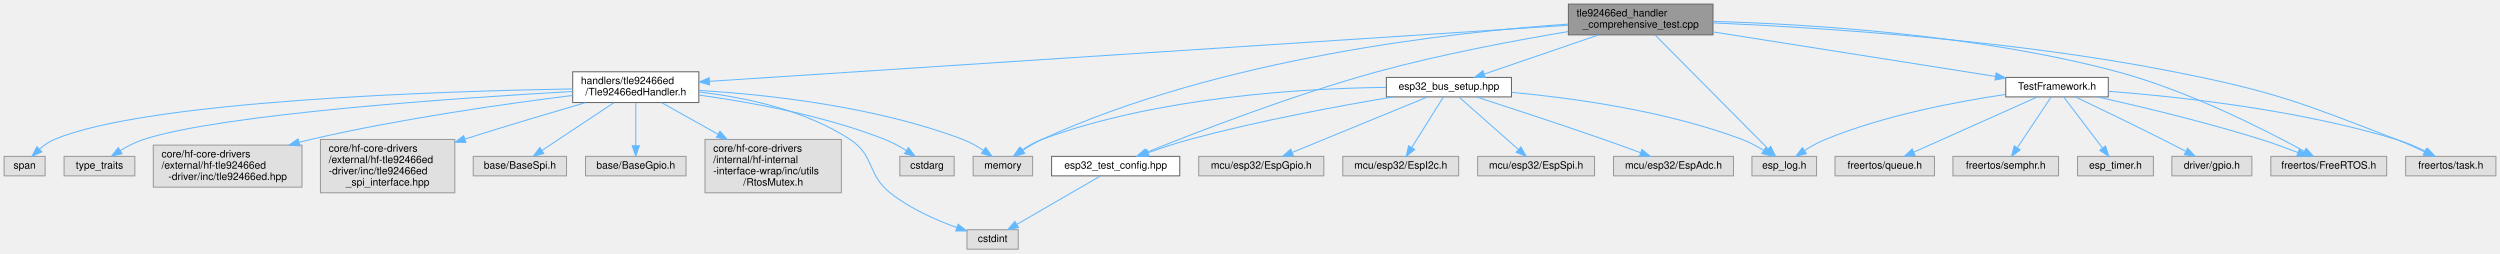
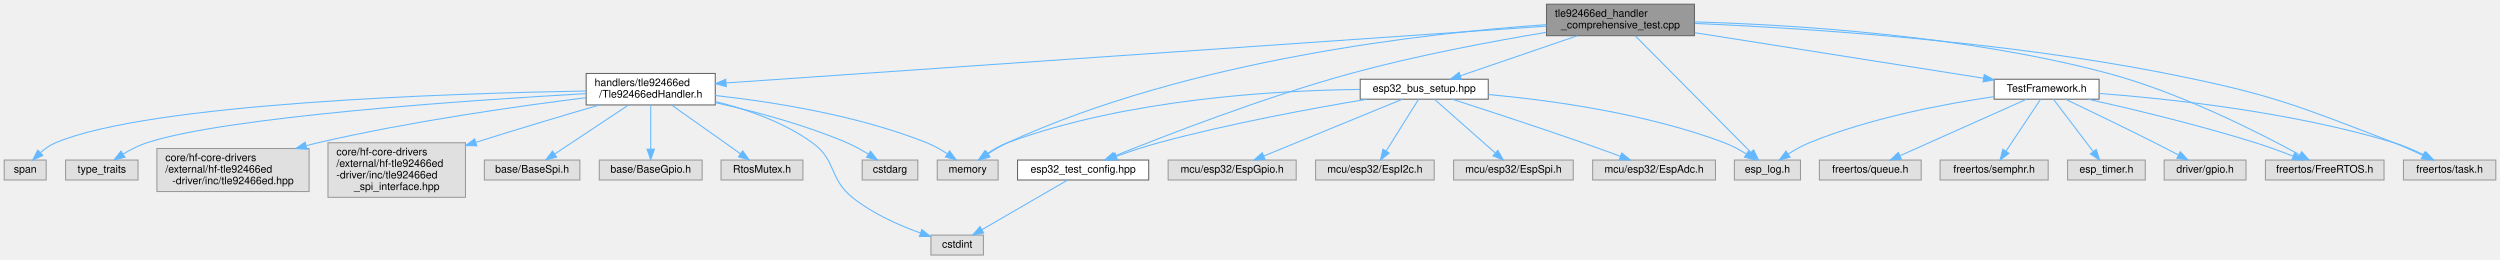
- <svg xmlns="http://www.w3.org/2000/svg" xmlns:xlink="http://www.w3.org/1999/xlink" width="2438pt" height="247pt" viewBox="0.00 0.00 2438.00 247.00">
+ <svg xmlns="http://www.w3.org/2000/svg" xmlns:xlink="http://www.w3.org/1999/xlink" width="2382pt" height="247pt" viewBox="0.00 0.00 2382.00 247.00">
  <g id="graph0" class="graph" transform="scale(1 1) rotate(0) translate(4 243)">
    <g id="Node000001" class="node">
      <g id="a_Node000001">
        <a xlink:title="Comprehensive test suite for Tle92466edHandler.">
-           <polygon fill="#999999" stroke="#666666" points="1666.5,-239 1525.5,-239 1525.5,-209 1666.5,-209 1666.5,-239" />
-           <text text-anchor="start" x="1533.5" y="-227" font-family="Helvetica,sans-Serif" font-size="10.00">tle92466ed_handler</text>
-           <text text-anchor="middle" x="1596" y="-216" font-family="Helvetica,sans-Serif" font-size="10.00">_comprehensive_test.cpp</text>
+           <polygon fill="#999999" stroke="#666666" points="1610.5,-239 1469.5,-239 1469.5,-209 1610.5,-209 1610.5,-239" />
+           <text text-anchor="start" x="1477.5" y="-227" font-family="Helvetica,sans-Serif" font-size="10.00">tle92466ed_handler</text>
+           <text text-anchor="middle" x="1540" y="-216" font-family="Helvetica,sans-Serif" font-size="10.00">_comprehensive_test.cpp</text>
        </a>
      </g>
    </g>
    <g id="Node000002" class="node">
      <g id="a_Node000002">
        <a xlink:href="TestFramework_8h.html" target="_top" xlink:title="Shared testing framework for ESP32-C6 comprehensive test suites.">
-           <polygon fill="white" stroke="#666666" points="2052,-167.5 1952,-167.5 1952,-148.5 2052,-148.5 2052,-167.5" />
-           <text text-anchor="middle" x="2002" y="-155.5" font-family="Helvetica,sans-Serif" font-size="10.00">TestFramework.h</text>
+           <polygon fill="white" stroke="#666666" points="1996,-167.5 1896,-167.5 1896,-148.5 1996,-148.5 1996,-167.5" />
+           <text text-anchor="middle" x="1946" y="-155.5" font-family="Helvetica,sans-Serif" font-size="10.00">TestFramework.h</text>
        </a>
      </g>
    </g>
    <g id="edge1_Node000001_Node000002" class="edge">
      <g id="a_edge1_Node000001_Node000002">
        <a xlink:title=" ">
-           <path fill="none" stroke="#63b8ff" d="M1666.72,-211.85C1744.62,-199.57 1868.54,-180.04 1941.92,-168.47" />
-           <polygon fill="#63b8ff" stroke="#63b8ff" points="1942.59,-171.91 1951.92,-166.89 1941.5,-164.99 1942.59,-171.91" />
+           <path fill="none" stroke="#63b8ff" d="M1610.72,-211.85C1688.62,-199.57 1812.54,-180.04 1885.92,-168.47" />
+           <polygon fill="#63b8ff" stroke="#63b8ff" points="1886.59,-171.91 1895.92,-166.89 1885.5,-164.99 1886.59,-171.91" />
        </a>
      </g>
    </g>
    <g id="Node000003" class="node">
      <g id="a_Node000003">
        <a xlink:title=" ">
-           <polygon fill="#e0e0e0" stroke="#999999" points="1767.5,-90.5 1704.5,-90.5 1704.5,-71.5 1767.5,-71.5 1767.5,-90.5" />
-           <text text-anchor="middle" x="1736" y="-78.5" font-family="Helvetica,sans-Serif" font-size="10.00">esp_log.h</text>
+           <polygon fill="#e0e0e0" stroke="#999999" points="1711.5,-90.5 1648.5,-90.5 1648.5,-71.5 1711.5,-71.5 1711.5,-90.5" />
+           <text text-anchor="middle" x="1680" y="-78.5" font-family="Helvetica,sans-Serif" font-size="10.00">esp_log.h</text>
        </a>
      </g>
    </g>
    <g id="edge31_Node000001_Node000003" class="edge">
      <g id="a_edge31_Node000001_Node000003">
        <a xlink:title=" ">
-           <path fill="none" stroke="#63b8ff" d="M1609.94,-208.96C1636.12,-182.59 1692.52,-125.79 1720.12,-97.99" />
-           <polygon fill="#63b8ff" stroke="#63b8ff" points="1722.84,-100.22 1727.4,-90.66 1717.87,-95.29 1722.84,-100.22" />
+           <path fill="none" stroke="#63b8ff" d="M1553.94,-208.96C1580.12,-182.59 1636.52,-125.79 1664.12,-97.99" />
+           <polygon fill="#63b8ff" stroke="#63b8ff" points="1666.84,-100.22 1671.4,-90.66 1661.87,-95.29 1666.84,-100.22" />
        </a>
      </g>
    </g>
    <g id="Node000006" class="node">
      <g id="a_Node000006">
        <a xlink:title=" ">
-           <polygon fill="#e0e0e0" stroke="#999999" points="2323.5,-90.5 2210.5,-90.5 2210.5,-71.5 2323.5,-71.5 2323.5,-90.5" />
-           <text text-anchor="middle" x="2267" y="-78.5" font-family="Helvetica,sans-Serif" font-size="10.00">freertos/FreeRTOS.h</text>
+           <polygon fill="#e0e0e0" stroke="#999999" points="2267.5,-90.5 2154.5,-90.5 2154.5,-71.5 2267.5,-71.5 2267.5,-90.5" />
+           <text text-anchor="middle" x="2211" y="-78.5" font-family="Helvetica,sans-Serif" font-size="10.00">freertos/FreeRTOS.h</text>
        </a>
      </g>
    </g>
    <g id="edge32_Node000001_Node000006" class="edge">
      <g id="a_edge32_Node000001_Node000006">
        <a xlink:title=" ">
-           <path fill="none" stroke="#63b8ff" d="M1666.56,-222.14C1758.75,-219.5 1924.53,-209.53 2061,-173 2129.99,-154.53 2205.42,-116.08 2242.96,-95.57" />
-           <polygon fill="#63b8ff" stroke="#63b8ff" points="2245.03,-98.43 2252.09,-90.53 2241.64,-92.3 2245.03,-98.43" />
+           <path fill="none" stroke="#63b8ff" d="M1610.56,-222.14C1702.75,-219.5 1868.53,-209.53 2005,-173 2073.99,-154.53 2149.42,-116.08 2186.96,-95.57" />
+           <polygon fill="#63b8ff" stroke="#63b8ff" points="2189.03,-98.43 2196.09,-90.53 2185.64,-92.3 2189.03,-98.43" />
        </a>
      </g>
    </g>
    <g id="Node000009" class="node">
      <g id="a_Node000009">
        <a xlink:title=" ">
-           <polygon fill="#e0e0e0" stroke="#999999" points="2430,-90.5 2342,-90.5 2342,-71.5 2430,-71.5 2430,-90.5" />
-           <text text-anchor="middle" x="2386" y="-78.5" font-family="Helvetica,sans-Serif" font-size="10.00">freertos/task.h</text>
+           <polygon fill="#e0e0e0" stroke="#999999" points="2374,-90.5 2286,-90.5 2286,-71.5 2374,-71.5 2374,-90.5" />
+           <text text-anchor="middle" x="2330" y="-78.5" font-family="Helvetica,sans-Serif" font-size="10.00">freertos/task.h</text>
        </a>
      </g>
    </g>
    <g id="edge33_Node000001_Node000009" class="edge">
      <g id="a_edge33_Node000001_Node000009">
        <a xlink:title=" ">
-           <path fill="none" stroke="#63b8ff" d="M1666.88,-220.66C1767.57,-216.32 1957.42,-204.41 2116,-173 2214.89,-153.41 2238.94,-143.27 2333,-107 2342.1,-103.49 2351.83,-99.1 2360.42,-94.98" />
-           <polygon fill="#63b8ff" stroke="#63b8ff" points="2362.12,-98.05 2369.56,-90.51 2359.04,-91.76 2362.12,-98.05" />
+           <path fill="none" stroke="#63b8ff" d="M1610.88,-220.66C1711.57,-216.32 1901.42,-204.41 2060,-173 2158.89,-153.41 2182.94,-143.27 2277,-107 2286.1,-103.49 2295.83,-99.1 2304.42,-94.98" />
+           <polygon fill="#63b8ff" stroke="#63b8ff" points="2306.12,-98.05 2313.56,-90.51 2303.04,-91.76 2306.12,-98.05" />
        </a>
      </g>
    </g>
    <g id="Node000010" class="node">
      <g id="a_Node000010">
        <a xlink:href="esp32__bus__setup_8hpp.html" target="_top" xlink:title="Shared ESP32 bus initialization for hf-core handler tests.">
-           <polygon fill="white" stroke="#666666" points="1470,-167.5 1348,-167.5 1348,-148.5 1470,-148.5 1470,-167.5" />
-           <text text-anchor="middle" x="1409" y="-155.5" font-family="Helvetica,sans-Serif" font-size="10.00">esp32_bus_setup.hpp</text>
+           <polygon fill="white" stroke="#666666" points="1414,-167.5 1292,-167.5 1292,-148.5 1414,-148.5 1414,-167.5" />
+           <text text-anchor="middle" x="1353" y="-155.5" font-family="Helvetica,sans-Serif" font-size="10.00">esp32_bus_setup.hpp</text>
        </a>
      </g>
    </g>
    <g id="edge9_Node000001_Node000010" class="edge">
      <g id="a_edge9_Node000001_Node000010">
        <a xlink:title=" ">
-           <path fill="none" stroke="#63b8ff" d="M1554.96,-208.95C1521.59,-197.53 1475.03,-181.6 1443.54,-170.82" />
-           <polygon fill="#63b8ff" stroke="#63b8ff" points="1444.48,-167.44 1433.89,-167.52 1442.21,-174.07 1444.48,-167.44" />
+           <path fill="none" stroke="#63b8ff" d="M1498.96,-208.95C1465.59,-197.53 1419.03,-181.6 1387.54,-170.82" />
+           <polygon fill="#63b8ff" stroke="#63b8ff" points="1388.48,-167.44 1377.89,-167.52 1386.21,-174.07 1388.48,-167.44" />
        </a>
      </g>
    </g>
    <g id="Node000011" class="node">
      <g id="a_Node000011">
        <a xlink:href="esp32__test__config_8hpp.html" target="_top" xlink:title="Centralized hardware pin and address configuration for hf-core tests.">
-           <polygon fill="white" stroke="#666666" points="1146.5,-90.5 1021.5,-90.5 1021.5,-71.5 1146.5,-71.5 1146.5,-90.5" />
-           <text text-anchor="middle" x="1084" y="-78.5" font-family="Helvetica,sans-Serif" font-size="10.00">esp32_test_config.hpp</text>
+           <polygon fill="white" stroke="#666666" points="1090.5,-90.5 965.5,-90.5 965.5,-71.5 1090.5,-71.5 1090.5,-90.5" />
+           <text text-anchor="middle" x="1028" y="-78.5" font-family="Helvetica,sans-Serif" font-size="10.00">esp32_test_config.hpp</text>
        </a>
      </g>
    </g>
    <g id="edge18_Node000001_Node000011" class="edge">
      <g id="a_edge18_Node000001_Node000011">
        <a xlink:title=" ">
-           <path fill="none" stroke="#63b8ff" d="M1525.26,-212.19C1473.26,-203.53 1401.14,-190.03 1339,-173 1255.83,-150.21 1160.91,-113.35 1113.79,-94.29" />
-           <polygon fill="#63b8ff" stroke="#63b8ff" points="1115.07,-91.03 1104.49,-90.51 1112.43,-97.52 1115.07,-91.03" />
+           <path fill="none" stroke="#63b8ff" d="M1469.26,-212.19C1417.26,-203.53 1345.14,-190.03 1283,-173 1199.83,-150.21 1104.91,-113.35 1057.79,-94.29" />
+           <polygon fill="#63b8ff" stroke="#63b8ff" points="1059.07,-91.03 1048.49,-90.51 1056.43,-97.52 1059.07,-91.03" />
        </a>
      </g>
    </g>
    <g id="Node000017" class="node">
      <g id="a_Node000017">
        <a xlink:title=" ">
-           <polygon fill="#e0e0e0" stroke="#999999" points="1003,-90.5 945,-90.5 945,-71.5 1003,-71.5 1003,-90.5" />
-           <text text-anchor="middle" x="974" y="-78.5" font-family="Helvetica,sans-Serif" font-size="10.00">memory</text>
+           <polygon fill="#e0e0e0" stroke="#999999" points="947,-90.5 889,-90.5 889,-71.5 947,-71.5 947,-90.5" />
+           <text text-anchor="middle" x="918" y="-78.5" font-family="Helvetica,sans-Serif" font-size="10.00">memory</text>
        </a>
      </g>
    </g>
    <g id="edge30_Node000001_Node000017" class="edge">
      <g id="a_edge30_Node000001_Node000017">
        <a xlink:title=" ">
-           <path fill="none" stroke="#63b8ff" d="M1525.35,-219.52C1412.17,-211.67 1185.35,-186.52 1012,-107 1005.69,-104.1 999.23,-100.25 993.47,-96.43" />
-           <polygon fill="#63b8ff" stroke="#63b8ff" points="995.32,-93.46 985.11,-90.62 991.32,-99.2 995.32,-93.46" />
+           <path fill="none" stroke="#63b8ff" d="M1469.35,-219.52C1356.17,-211.67 1129.35,-186.52 956,-107 949.69,-104.1 943.23,-100.25 937.47,-96.43" />
+           <polygon fill="#63b8ff" stroke="#63b8ff" points="939.32,-93.46 929.11,-90.62 935.32,-99.2 939.32,-93.46" />
        </a>
      </g>
    </g>
    <g id="Node000018" class="node">
      <g id="a_Node000018">
        <a xlink:href="Tle92466edHandler_8h.html" target="_top" xlink:title="Unified handler for TLE92466ED six-channel low-side solenoid driver IC.">
          <polygon fill="white" stroke="#666666" points="677.5,-173 554.5,-173 554.5,-143 677.5,-143 677.5,-173" />
          <text text-anchor="start" x="562.5" y="-161" font-family="Helvetica,sans-Serif" font-size="10.00">handlers/tle92466ed</text>
          <text text-anchor="middle" x="616" y="-150" font-family="Helvetica,sans-Serif" font-size="10.00">/Tle92466edHandler.h</text>
        </a>
      </g>
    </g>
    <g id="edge19_Node000001_Node000018" class="edge">
      <g id="a_edge19_Node000001_Node000018">
        <a xlink:title=" ">
-           <path fill="none" stroke="#63b8ff" d="M1525.13,-218.37C1344.74,-206.59 869.66,-175.57 688.03,-163.7" />
-           <polygon fill="#63b8ff" stroke="#63b8ff" points="687.99,-160.19 677.78,-163.03 687.53,-167.18 687.99,-160.19" />
+           <path fill="none" stroke="#63b8ff" d="M1469.41,-218.11C1297.86,-206.23 860.47,-175.93 687.74,-163.97" />
+           <polygon fill="#63b8ff" stroke="#63b8ff" points="687.95,-160.48 677.73,-163.28 687.47,-167.46 687.95,-160.48" />
        </a>
      </g>
    </g>
    <g id="edge2_Node000002_Node000003" class="edge">
      <g id="a_edge2_Node000002_Node000003">
        <a xlink:title=" ">
-           <path fill="none" stroke="#63b8ff" d="M1951.6,-150.87C1904.8,-144.02 1833.84,-130.65 1776,-107 1769.07,-104.17 1762,-100.17 1755.76,-96.2" />
-           <polygon fill="#63b8ff" stroke="#63b8ff" points="1757.59,-93.22 1747.33,-90.55 1753.69,-99.03 1757.59,-93.22" />
+           <path fill="none" stroke="#63b8ff" d="M1895.6,-150.87C1848.8,-144.02 1777.84,-130.65 1720,-107 1713.07,-104.17 1706,-100.17 1699.76,-96.2" />
+           <polygon fill="#63b8ff" stroke="#63b8ff" points="1701.59,-93.22 1691.33,-90.55 1697.69,-99.03 1701.59,-93.22" />
        </a>
      </g>
    </g>
    <g id="Node000004" class="node">
      <g id="a_Node000004">
        <a xlink:title=" ">
-           <polygon fill="#e0e0e0" stroke="#999999" points="2096,-90.5 2022,-90.5 2022,-71.5 2096,-71.5 2096,-90.5" />
-           <text text-anchor="middle" x="2059" y="-78.5" font-family="Helvetica,sans-Serif" font-size="10.00">esp_timer.h</text>
+           <polygon fill="#e0e0e0" stroke="#999999" points="2040,-90.5 1966,-90.5 1966,-71.5 2040,-71.5 2040,-90.5" />
+           <text text-anchor="middle" x="2003" y="-78.5" font-family="Helvetica,sans-Serif" font-size="10.00">esp_timer.h</text>
        </a>
      </g>
    </g>
    <g id="edge3_Node000002_Node000004" class="edge">
      <g id="a_edge3_Node000002_Node000004">
        <a xlink:title=" ">
-           <path fill="none" stroke="#63b8ff" d="M2008.54,-148.4C2017.73,-136.3 2034.65,-114.04 2046.35,-98.64" />
-           <polygon fill="#63b8ff" stroke="#63b8ff" points="2049.27,-100.58 2052.54,-90.5 2043.7,-96.35 2049.27,-100.58" />
+           <path fill="none" stroke="#63b8ff" d="M1952.54,-148.4C1961.73,-136.3 1978.65,-114.04 1990.35,-98.64" />
+           <polygon fill="#63b8ff" stroke="#63b8ff" points="1993.27,-100.58 1996.54,-90.5 1987.7,-96.35 1993.27,-100.58" />
        </a>
      </g>
    </g>
    <g id="Node000005" class="node">
      <g id="a_Node000005">
        <a xlink:title=" ">
-           <polygon fill="#e0e0e0" stroke="#999999" points="2192,-90.5 2114,-90.5 2114,-71.5 2192,-71.5 2192,-90.5" />
-           <text text-anchor="middle" x="2153" y="-78.5" font-family="Helvetica,sans-Serif" font-size="10.00">driver/gpio.h</text>
+           <polygon fill="#e0e0e0" stroke="#999999" points="2136,-90.5 2058,-90.5 2058,-71.5 2136,-71.5 2136,-90.5" />
+           <text text-anchor="middle" x="2097" y="-78.5" font-family="Helvetica,sans-Serif" font-size="10.00">driver/gpio.h</text>
        </a>
      </g>
    </g>
    <g id="edge4_Node000002_Node000005" class="edge">
      <g id="a_edge4_Node000002_Node000005">
        <a xlink:title=" ">
-           <path fill="none" stroke="#63b8ff" d="M2019.94,-148.48C2040.55,-138.65 2075.34,-121.92 2105,-107 2112.27,-103.34 2120.12,-99.3 2127.32,-95.55" />
-           <polygon fill="#63b8ff" stroke="#63b8ff" points="2129.38,-98.42 2136.62,-90.68 2126.14,-92.21 2129.38,-98.42" />
+           <path fill="none" stroke="#63b8ff" d="M1963.94,-148.48C1984.55,-138.65 2019.34,-121.92 2049,-107 2056.27,-103.34 2064.12,-99.3 2071.32,-95.55" />
+           <polygon fill="#63b8ff" stroke="#63b8ff" points="2073.38,-98.42 2080.62,-90.68 2070.14,-92.21 2073.38,-98.42" />
        </a>
      </g>
    </g>
    <g id="edge5_Node000002_Node000006" class="edge">
      <g id="a_edge5_Node000002_Node000006">
        <a xlink:title=" ">
-           <path fill="none" stroke="#63b8ff" d="M2041.64,-148.46C2082.08,-139.43 2146.45,-124.12 2201,-107 2212.94,-103.25 2225.85,-98.52 2237.06,-94.18" />
-           <polygon fill="#63b8ff" stroke="#63b8ff" points="2238.38,-97.42 2246.41,-90.51 2235.82,-90.91 2238.38,-97.42" />
+           <path fill="none" stroke="#63b8ff" d="M1985.64,-148.46C2026.08,-139.43 2090.45,-124.12 2145,-107 2156.94,-103.25 2169.85,-98.52 2181.06,-94.18" />
+           <polygon fill="#63b8ff" stroke="#63b8ff" points="2182.38,-97.42 2190.41,-90.51 2179.82,-90.91 2182.38,-97.42" />
        </a>
      </g>
    </g>
    <g id="Node000007" class="node">
      <g id="a_Node000007">
        <a xlink:title=" ">
-           <polygon fill="#e0e0e0" stroke="#999999" points="1882.5,-90.5 1785.5,-90.5 1785.5,-71.5 1882.5,-71.5 1882.5,-90.5" />
-           <text text-anchor="middle" x="1834" y="-78.5" font-family="Helvetica,sans-Serif" font-size="10.00">freertos/queue.h</text>
+           <polygon fill="#e0e0e0" stroke="#999999" points="1826.5,-90.5 1729.5,-90.5 1729.5,-71.5 1826.5,-71.5 1826.5,-90.5" />
+           <text text-anchor="middle" x="1778" y="-78.5" font-family="Helvetica,sans-Serif" font-size="10.00">freertos/queue.h</text>
        </a>
      </g>
    </g>
    <g id="edge6_Node000002_Node000007" class="edge">
      <g id="a_edge6_Node000002_Node000007">
        <a xlink:title=" ">
-           <path fill="none" stroke="#63b8ff" d="M1982.73,-148.4C1953.23,-135.23 1896.72,-110 1862.49,-94.72" />
-           <polygon fill="#63b8ff" stroke="#63b8ff" points="1863.61,-91.38 1853.05,-90.5 1860.75,-97.78 1863.61,-91.38" />
+           <path fill="none" stroke="#63b8ff" d="M1926.73,-148.4C1897.23,-135.23 1840.72,-110 1806.49,-94.72" />
+           <polygon fill="#63b8ff" stroke="#63b8ff" points="1807.61,-91.38 1797.05,-90.5 1804.75,-97.78 1807.61,-91.38" />
        </a>
      </g>
    </g>
    <g id="Node000008" class="node">
      <g id="a_Node000008">
        <a xlink:title=" ">
-           <polygon fill="#e0e0e0" stroke="#999999" points="2003.5,-90.5 1900.5,-90.5 1900.5,-71.5 2003.5,-71.5 2003.5,-90.5" />
-           <text text-anchor="middle" x="1952" y="-78.5" font-family="Helvetica,sans-Serif" font-size="10.00">freertos/semphr.h</text>
+           <polygon fill="#e0e0e0" stroke="#999999" points="1947.5,-90.5 1844.5,-90.5 1844.5,-71.5 1947.5,-71.5 1947.5,-90.5" />
+           <text text-anchor="middle" x="1896" y="-78.5" font-family="Helvetica,sans-Serif" font-size="10.00">freertos/semphr.h</text>
        </a>
      </g>
    </g>
    <g id="edge7_Node000002_Node000008" class="edge">
      <g id="a_edge7_Node000002_Node000008">
        <a xlink:title=" ">
-           <path fill="none" stroke="#63b8ff" d="M1996.26,-148.4C1988.28,-136.42 1973.63,-114.45 1963.38,-99.08" />
-           <polygon fill="#63b8ff" stroke="#63b8ff" points="1966.13,-96.88 1957.67,-90.5 1960.3,-100.77 1966.13,-96.88" />
+           <path fill="none" stroke="#63b8ff" d="M1940.26,-148.4C1932.28,-136.42 1917.63,-114.45 1907.38,-99.08" />
+           <polygon fill="#63b8ff" stroke="#63b8ff" points="1910.13,-96.88 1901.67,-90.5 1904.3,-100.77 1910.13,-96.88" />
        </a>
      </g>
    </g>
    <g id="edge8_Node000002_Node000009" class="edge">
      <g id="a_edge8_Node000002_Node000009">
        <a xlink:title=" ">
-           <path fill="none" stroke="#63b8ff" d="M2052.06,-153.98C2117.77,-148.99 2236.12,-136.48 2333,-107 2342.72,-104.04 2352.92,-99.59 2361.75,-95.25" />
-           <polygon fill="#63b8ff" stroke="#63b8ff" points="2363.4,-98.34 2370.71,-90.68 2360.21,-92.11 2363.4,-98.34" />
+           <path fill="none" stroke="#63b8ff" d="M1996.06,-153.98C2061.77,-148.99 2180.12,-136.48 2277,-107 2286.72,-104.04 2296.92,-99.59 2305.75,-95.25" />
+           <polygon fill="#63b8ff" stroke="#63b8ff" points="2307.4,-98.34 2314.71,-90.68 2304.21,-92.11 2307.4,-98.34" />
        </a>
      </g>
    </g>
    <g id="edge17_Node000010_Node000003" class="edge">
      <g id="a_edge17_Node000010_Node000003">
        <a xlink:title=" ">
-           <path fill="none" stroke="#63b8ff" d="M1470.16,-152.95C1529.29,-147.5 1620.59,-135.03 1695,-107 1702.13,-104.31 1709.39,-100.36 1715.79,-96.39" />
-           <polygon fill="#63b8ff" stroke="#63b8ff" points="1717.99,-99.12 1724.41,-90.69 1714.14,-93.28 1717.99,-99.12" />
+           <path fill="none" stroke="#63b8ff" d="M1414.16,-152.95C1473.29,-147.5 1564.59,-135.03 1639,-107 1646.13,-104.31 1653.39,-100.36 1659.79,-96.39" />
+           <polygon fill="#63b8ff" stroke="#63b8ff" points="1661.99,-99.12 1668.41,-90.69 1658.14,-93.28 1661.99,-99.12" />
        </a>
      </g>
    </g>
    <g id="edge10_Node000010_Node000011" class="edge">
      <g id="a_edge10_Node000010_Node000011">
        <a xlink:title=" ">
-           <path fill="none" stroke="#63b8ff" d="M1354.21,-148.44C1302.62,-139.84 1223.41,-125.27 1156,-107 1142.6,-103.37 1128.08,-98.51 1115.62,-94.05" />
-           <polygon fill="#63b8ff" stroke="#63b8ff" points="1116.72,-90.72 1106.13,-90.58 1114.32,-97.3 1116.72,-90.72" />
+           <path fill="none" stroke="#63b8ff" d="M1298.21,-148.44C1246.62,-139.84 1167.41,-125.27 1100,-107 1086.6,-103.37 1072.08,-98.51 1059.62,-94.05" />
+           <polygon fill="#63b8ff" stroke="#63b8ff" points="1060.72,-90.72 1050.13,-90.58 1058.32,-97.3 1060.72,-90.72" />
        </a>
      </g>
    </g>
    <g id="Node000013" class="node">
      <g id="a_Node000013">
        <a xlink:title=" ">
-           <polygon fill="#e0e0e0" stroke="#999999" points="1686.5,-90.5 1569.5,-90.5 1569.5,-71.5 1686.5,-71.5 1686.5,-90.5" />
-           <text text-anchor="middle" x="1628" y="-78.5" font-family="Helvetica,sans-Serif" font-size="10.00">mcu/esp32/EspAdc.h</text>
+           <polygon fill="#e0e0e0" stroke="#999999" points="1630.5,-90.5 1513.5,-90.5 1513.5,-71.5 1630.5,-71.5 1630.5,-90.5" />
+           <text text-anchor="middle" x="1572" y="-78.5" font-family="Helvetica,sans-Serif" font-size="10.00">mcu/esp32/EspAdc.h</text>
        </a>
      </g>
    </g>
    <g id="edge12_Node000010_Node000013" class="edge">
      <g id="a_edge12_Node000010_Node000013">
        <a xlink:title=" ">
-           <path fill="none" stroke="#63b8ff" d="M1435.55,-148.5C1465.77,-138.75 1516.59,-122.16 1560,-107 1571.76,-102.89 1584.59,-98.22 1595.91,-94.04" />
-           <polygon fill="#63b8ff" stroke="#63b8ff" points="1597.24,-97.28 1605.4,-90.52 1594.81,-90.72 1597.24,-97.28" />
+           <path fill="none" stroke="#63b8ff" d="M1379.55,-148.5C1409.77,-138.75 1460.59,-122.16 1504,-107 1515.76,-102.89 1528.59,-98.22 1539.91,-94.04" />
+           <polygon fill="#63b8ff" stroke="#63b8ff" points="1541.24,-97.28 1549.4,-90.52 1538.81,-90.72 1541.24,-97.28" />
        </a>
      </g>
    </g>
    <g id="Node000014" class="node">
      <g id="a_Node000014">
        <a xlink:title=" ">
-           <polygon fill="#e0e0e0" stroke="#999999" points="1287,-90.5 1165,-90.5 1165,-71.5 1287,-71.5 1287,-90.5" />
-           <text text-anchor="middle" x="1226" y="-78.5" font-family="Helvetica,sans-Serif" font-size="10.00">mcu/esp32/EspGpio.h</text>
+           <polygon fill="#e0e0e0" stroke="#999999" points="1231,-90.5 1109,-90.5 1109,-71.5 1231,-71.5 1231,-90.5" />
+           <text text-anchor="middle" x="1170" y="-78.5" font-family="Helvetica,sans-Serif" font-size="10.00">mcu/esp32/EspGpio.h</text>
        </a>
      </g>
    </g>
    <g id="edge13_Node000010_Node000014" class="edge">
      <g id="a_edge13_Node000010_Node000014">
        <a xlink:title=" ">
-           <path fill="none" stroke="#63b8ff" d="M1388.01,-148.4C1355.6,-135.12 1293.26,-109.57 1256.08,-94.33" />
-           <polygon fill="#63b8ff" stroke="#63b8ff" points="1257.33,-91.06 1246.75,-90.5 1254.67,-97.53 1257.33,-91.06" />
+           <path fill="none" stroke="#63b8ff" d="M1332.01,-148.4C1299.6,-135.12 1237.26,-109.57 1200.08,-94.33" />
+           <polygon fill="#63b8ff" stroke="#63b8ff" points="1201.33,-91.06 1190.75,-90.5 1198.67,-97.53 1201.33,-91.06" />
        </a>
      </g>
    </g>
    <g id="Node000015" class="node">
      <g id="a_Node000015">
        <a xlink:title=" ">
-           <polygon fill="#e0e0e0" stroke="#999999" points="1418.5,-90.5 1305.5,-90.5 1305.5,-71.5 1418.5,-71.5 1418.5,-90.5" />
-           <text text-anchor="middle" x="1362" y="-78.5" font-family="Helvetica,sans-Serif" font-size="10.00">mcu/esp32/EspI2c.h</text>
+           <polygon fill="#e0e0e0" stroke="#999999" points="1362.5,-90.5 1249.5,-90.5 1249.5,-71.5 1362.5,-71.5 1362.5,-90.5" />
+           <text text-anchor="middle" x="1306" y="-78.5" font-family="Helvetica,sans-Serif" font-size="10.00">mcu/esp32/EspI2c.h</text>
        </a>
      </g>
    </g>
    <g id="edge14_Node000010_Node000015" class="edge">
      <g id="a_edge14_Node000010_Node000015">
        <a xlink:title=" ">
-           <path fill="none" stroke="#63b8ff" d="M1403.61,-148.4C1396.1,-136.42 1382.34,-114.45 1372.7,-99.08" />
-           <polygon fill="#63b8ff" stroke="#63b8ff" points="1375.6,-97.12 1367.33,-90.5 1369.67,-100.84 1375.6,-97.12" />
+           <path fill="none" stroke="#63b8ff" d="M1347.61,-148.4C1340.1,-136.42 1326.34,-114.45 1316.7,-99.08" />
+           <polygon fill="#63b8ff" stroke="#63b8ff" points="1319.6,-97.12 1311.33,-90.5 1313.67,-100.84 1319.6,-97.12" />
        </a>
      </g>
    </g>
    <g id="Node000016" class="node">
      <g id="a_Node000016">
        <a xlink:title=" ">
-           <polygon fill="#e0e0e0" stroke="#999999" points="1551,-90.5 1437,-90.5 1437,-71.5 1551,-71.5 1551,-90.5" />
-           <text text-anchor="middle" x="1494" y="-78.5" font-family="Helvetica,sans-Serif" font-size="10.00">mcu/esp32/EspSpi.h</text>
+           <polygon fill="#e0e0e0" stroke="#999999" points="1495,-90.5 1381,-90.5 1381,-71.5 1495,-71.5 1495,-90.5" />
+           <text text-anchor="middle" x="1438" y="-78.5" font-family="Helvetica,sans-Serif" font-size="10.00">mcu/esp32/EspSpi.h</text>
        </a>
      </g>
    </g>
    <g id="edge15_Node000010_Node000016" class="edge">
      <g id="a_edge15_Node000010_Node000016">
        <a xlink:title=" ">
-           <path fill="none" stroke="#63b8ff" d="M1418.75,-148.4C1432.84,-135.96 1459.12,-112.78 1476.59,-97.36" />
-           <polygon fill="#63b8ff" stroke="#63b8ff" points="1479.18,-99.74 1484.36,-90.5 1474.55,-94.49 1479.18,-99.74" />
+           <path fill="none" stroke="#63b8ff" d="M1362.75,-148.4C1376.84,-135.96 1403.12,-112.78 1420.59,-97.36" />
+           <polygon fill="#63b8ff" stroke="#63b8ff" points="1423.18,-99.74 1428.36,-90.5 1418.55,-94.49 1423.18,-99.74" />
        </a>
      </g>
    </g>
    <g id="edge16_Node000010_Node000017" class="edge">
      <g id="a_edge16_Node000010_Node000017">
        <a xlink:title=" ">
-           <path fill="none" stroke="#63b8ff" d="M1347.8,-157.78C1268.05,-156.91 1125.4,-148.86 1012,-107 1005.29,-104.52 998.57,-100.67 992.69,-96.72" />
-           <polygon fill="#63b8ff" stroke="#63b8ff" points="994.42,-93.65 984.26,-90.63 990.32,-99.33 994.42,-93.65" />
+           <path fill="none" stroke="#63b8ff" d="M1291.8,-157.78C1212.05,-156.91 1069.4,-148.86 956,-107 949.29,-104.52 942.57,-100.67 936.69,-96.72" />
+           <polygon fill="#63b8ff" stroke="#63b8ff" points="938.42,-93.65 928.26,-90.63 934.32,-99.33 938.42,-93.65" />
        </a>
      </g>
    </g>
    <g id="Node000012" class="node">
      <g id="a_Node000012">
        <a xlink:title=" ">
-           <polygon fill="#e0e0e0" stroke="#999999" points="989,-19 939,-19 939,0 989,0 989,-19" />
-           <text text-anchor="middle" x="964" y="-7" font-family="Helvetica,sans-Serif" font-size="10.00">cstdint</text>
+           <polygon fill="#e0e0e0" stroke="#999999" points="933,-19 883,-19 883,0 933,0 933,-19" />
+           <text text-anchor="middle" x="908" y="-7" font-family="Helvetica,sans-Serif" font-size="10.00">cstdint</text>
        </a>
      </g>
    </g>
    <g id="edge11_Node000011_Node000012" class="edge">
      <g id="a_edge11_Node000011_Node000012">
        <a xlink:title=" ">
-           <path fill="none" stroke="#63b8ff" d="M1069.29,-71.48C1048.95,-59.7 1012.03,-38.32 987.76,-24.26" />
-           <polygon fill="#63b8ff" stroke="#63b8ff" points="989.24,-21.07 978.83,-19.09 985.73,-27.13 989.24,-21.07" />
+           <path fill="none" stroke="#63b8ff" d="M1013.29,-71.48C992.95,-59.7 956.03,-38.32 931.76,-24.26" />
+           <polygon fill="#63b8ff" stroke="#63b8ff" points="933.24,-21.07 922.83,-19.09 929.73,-27.13 933.24,-21.07" />
        </a>
      </g>
    </g>
    <g id="edge20_Node000018_Node000012" class="edge">
      <g id="a_edge20_Node000018_Node000012">
        <a xlink:title=" ">
-           <path fill="none" stroke="#63b8ff" d="M677.55,-153.33C721.67,-148.2 780.87,-135.98 825,-107 849.15,-91.14 841.41,-73.01 864,-55 883.28,-39.63 908.71,-28.41 929.1,-21.08" />
-           <polygon fill="#63b8ff" stroke="#63b8ff" points="930.34,-24.35 938.66,-17.79 928.06,-17.73 930.34,-24.35" />
+           <path fill="none" stroke="#63b8ff" d="M677.83,-146.23C707.73,-138.81 742.91,-126.62 770,-107 793.18,-90.21 785.73,-72.98 808,-55 827.19,-39.51 852.62,-28.29 873.03,-20.99" />
+           <polygon fill="#63b8ff" stroke="#63b8ff" points="874.27,-24.27 882.6,-17.72 872,-17.64 874.27,-24.27" />
        </a>
      </g>
    </g>
    <g id="edge21_Node000018_Node000017" class="edge">
      <g id="a_edge21_Node000018_Node000017">
        <a xlink:title=" ">
-           <path fill="none" stroke="#63b8ff" d="M677.59,-154.85C743.28,-150.86 849.44,-139.47 935,-107 941.97,-104.35 949.01,-100.35 955.15,-96.31" />
-           <polygon fill="#63b8ff" stroke="#63b8ff" points="957.22,-99.13 963.39,-90.53 953.2,-93.4 957.22,-99.13" />
+           <path fill="none" stroke="#63b8ff" d="M677.65,-151.98C732.16,-145.99 813.04,-133.26 879,-107 885.67,-104.34 892.43,-100.5 898.4,-96.62" />
+           <polygon fill="#63b8ff" stroke="#63b8ff" points="900.79,-99.23 907.02,-90.66 896.81,-93.47 900.79,-99.23" />
        </a>
      </g>
    </g>
    <g id="Node000019" class="node">
      <g id="a_Node000019">
        <a xlink:title=" ">
-           <polygon fill="#e0e0e0" stroke="#999999" points="926.5,-90.5 873.5,-90.5 873.5,-71.5 926.5,-71.5 926.5,-90.5" />
-           <text text-anchor="middle" x="900" y="-78.5" font-family="Helvetica,sans-Serif" font-size="10.00">cstdarg</text>
+           <polygon fill="#e0e0e0" stroke="#999999" points="870.5,-90.5 817.5,-90.5 817.5,-71.5 870.5,-71.5 870.5,-90.5" />
+           <text text-anchor="middle" x="844" y="-78.5" font-family="Helvetica,sans-Serif" font-size="10.00">cstdarg</text>
        </a>
      </g>
    </g>
    <g id="edge22_Node000018_Node000019" class="edge">
      <g id="a_edge22_Node000018_Node000019">
        <a xlink:title=" ">
-           <path fill="none" stroke="#63b8ff" d="M677.59,-150.29C727.74,-143.42 799.69,-130.36 859,-107 866.09,-104.21 873.34,-100.22 879.73,-96.25" />
-           <polygon fill="#63b8ff" stroke="#63b8ff" points="881.93,-99 888.37,-90.59 878.09,-93.15 881.93,-99" />
+           <path fill="none" stroke="#63b8ff" d="M677.69,-145.17C714.88,-136.91 762.68,-124.26 803,-107 809.9,-104.05 817.02,-100.08 823.35,-96.17" />
+           <polygon fill="#63b8ff" stroke="#63b8ff" points="825.44,-98.99 831.94,-90.63 821.64,-93.11 825.44,-98.99" />
        </a>
      </g>
    </g>
    <g id="Node000020" class="node">
      <g id="a_Node000020">
        <a xlink:title=" ">
          <polygon fill="#e0e0e0" stroke="#999999" points="40,-90.5 0,-90.5 0,-71.5 40,-71.5 40,-90.5" />
          <text text-anchor="middle" x="20" y="-78.5" font-family="Helvetica,sans-Serif" font-size="10.00">span</text>
        </a>
      </g>
    </g>
    <g id="edge23_Node000018_Node000020" class="edge">
      <g id="a_edge23_Node000018_Node000020">
        <a xlink:title=" ">
          <path fill="none" stroke="#63b8ff" d="M554.31,-156.3C426.82,-154.09 138.78,-144.93 49,-107 43.78,-104.79 38.81,-101.28 34.52,-97.58" />
          <polygon fill="#63b8ff" stroke="#63b8ff" points="36.82,-94.93 27.19,-90.52 31.96,-99.97 36.82,-94.93" />
        </a>
      </g>
    </g>
    <g id="Node000021" class="node">
      <g id="a_Node000021">
        <a xlink:title=" ">
          <polygon fill="#e0e0e0" stroke="#999999" points="127.5,-90.5 58.5,-90.5 58.5,-71.5 127.5,-71.5 127.5,-90.5" />
          <text text-anchor="middle" x="93" y="-78.5" font-family="Helvetica,sans-Serif" font-size="10.00">type_traits</text>
        </a>
      </g>
    </g>
    <g id="edge24_Node000018_Node000021" class="edge">
      <g id="a_edge24_Node000018_Node000021">
        <a xlink:title=" ">
          <path fill="none" stroke="#63b8ff" d="M554.47,-153.81C443.03,-147.51 212.27,-131.87 136,-107 128.21,-104.46 120.29,-100.37 113.4,-96.23" />
          <polygon fill="#63b8ff" stroke="#63b8ff" points="115.07,-93.14 104.76,-90.68 111.29,-99.03 115.07,-93.14" />
        </a>
      </g>
    </g>
    <g id="Node000022" class="node">
      <g id="a_Node000022">
        <a xlink:title=" ">
          <polygon fill="#e0e0e0" stroke="#999999" points="290.5,-101.5 145.5,-101.5 145.5,-60.5 290.5,-60.5 290.5,-101.5" />
          <text text-anchor="start" x="153.5" y="-89.5" font-family="Helvetica,sans-Serif" font-size="10.00">core/hf-core-drivers</text>
          <text text-anchor="start" x="153.5" y="-78.5" font-family="Helvetica,sans-Serif" font-size="10.00">/external/hf-tle92466ed</text>
          <text text-anchor="middle" x="218" y="-67.5" font-family="Helvetica,sans-Serif" font-size="10.00">-driver/inc/tle92466ed.hpp</text>
        </a>
      </g>
    </g>
    <g id="edge25_Node000018_Node000022" class="edge">
      <g id="a_edge25_Node000018_Node000022">
        <a xlink:title=" ">
          <path fill="none" stroke="#63b8ff" d="M554.43,-149.94C490.19,-141.95 386.79,-127.36 299,-107 295.34,-106.15 291.61,-105.23 287.86,-104.24" />
          <polygon fill="#63b8ff" stroke="#63b8ff" points="288.46,-100.78 277.9,-101.53 286.63,-107.54 288.46,-100.78" />
        </a>
      </g>
    </g>
    <g id="Node000023" class="node">
      <g id="a_Node000023">
        <a xlink:title=" ">
          <polygon fill="#e0e0e0" stroke="#999999" points="439.5,-107 308.5,-107 308.5,-55 439.5,-55 439.5,-107" />
          <text text-anchor="start" x="316.5" y="-95" font-family="Helvetica,sans-Serif" font-size="10.00">core/hf-core-drivers</text>
          <text text-anchor="start" x="316.5" y="-84" font-family="Helvetica,sans-Serif" font-size="10.00">/external/hf-tle92466ed</text>
          <text text-anchor="start" x="316.5" y="-73" font-family="Helvetica,sans-Serif" font-size="10.00">-driver/inc/tle92466ed</text>
          <text text-anchor="middle" x="374" y="-62" font-family="Helvetica,sans-Serif" font-size="10.00">_spi_interface.hpp</text>
        </a>
      </g>
    </g>
    <g id="edge26_Node000018_Node000023" class="edge">
      <g id="a_edge26_Node000018_Node000023">
        <a xlink:title=" ">
          <path fill="none" stroke="#63b8ff" d="M566.97,-142.92C535.62,-133.8 493.87,-121.44 449.28,-107.37" />
          <polygon fill="#63b8ff" stroke="#63b8ff" points="450.32,-104.03 439.73,-104.34 448.2,-110.7 450.32,-104.03" />
        </a>
      </g>
    </g>
    <g id="Node000024" class="node">
      <g id="a_Node000024">
        <a xlink:title=" ">
          <polygon fill="#e0e0e0" stroke="#999999" points="548.5,-90.5 457.5,-90.5 457.5,-71.5 548.5,-71.5 548.5,-90.5" />
          <text text-anchor="middle" x="503" y="-78.5" font-family="Helvetica,sans-Serif" font-size="10.00">base/BaseSpi.h</text>
        </a>
      </g>
    </g>
    <g id="edge27_Node000018_Node000024" class="edge">
      <g id="a_edge27_Node000018_Node000024">
        <a xlink:title=" ">
          <path fill="none" stroke="#63b8ff" d="M594.75,-142.89C574.68,-129.57 544.73,-109.69 524.56,-96.31" />
          <polygon fill="#63b8ff" stroke="#63b8ff" points="526.32,-93.28 516.05,-90.66 522.45,-99.11 526.32,-93.28" />
        </a>
      </g>
    </g>
    <g id="Node000025" class="node">
      <g id="a_Node000025">
        <a xlink:title=" ">
          <polygon fill="#e0e0e0" stroke="#999999" points="665,-90.5 567,-90.5 567,-71.5 665,-71.5 665,-90.5" />
          <text text-anchor="middle" x="616" y="-78.5" font-family="Helvetica,sans-Serif" font-size="10.00">base/BaseGpio.h</text>
        </a>
      </g>
    </g>
    <g id="edge28_Node000018_Node000025" class="edge">
      <g id="a_edge28_Node000018_Node000025">
        <a xlink:title=" ">
          <path fill="none" stroke="#63b8ff" d="M616,-142.89C616,-131.08 616,-114.1 616,-101.08" />
          <polygon fill="#63b8ff" stroke="#63b8ff" points="619.5,-100.87 616,-90.87 612.5,-100.87 619.5,-100.87" />
        </a>
      </g>
    </g>
    <g id="Node000026" class="node">
      <g id="a_Node000026">
        <a xlink:title=" ">
-           <polygon fill="#e0e0e0" stroke="#999999" points="816.5,-107 683.5,-107 683.5,-55 816.5,-55 816.5,-107" />
-           <text text-anchor="start" x="691.5" y="-95" font-family="Helvetica,sans-Serif" font-size="10.00">core/hf-core-drivers</text>
-           <text text-anchor="start" x="691.5" y="-84" font-family="Helvetica,sans-Serif" font-size="10.00">/internal/hf-internal</text>
-           <text text-anchor="start" x="691.5" y="-73" font-family="Helvetica,sans-Serif" font-size="10.00">-interface-wrap/inc/utils</text>
-           <text text-anchor="middle" x="750" y="-62" font-family="Helvetica,sans-Serif" font-size="10.00">/RtosMutex.h</text>
+           <polygon fill="#e0e0e0" stroke="#999999" points="761,-90.5 683,-90.5 683,-71.5 761,-71.5 761,-90.5" />
+           <text text-anchor="middle" x="722" y="-78.5" font-family="Helvetica,sans-Serif" font-size="10.00">RtosMutex.h</text>
        </a>
      </g>
    </g>
    <g id="edge29_Node000018_Node000026" class="edge">
      <g id="a_edge29_Node000018_Node000026">
        <a xlink:title=" ">
-           <path fill="none" stroke="#63b8ff" d="M641.2,-142.89C656.72,-134.21 677.2,-122.74 696.21,-112.1" />
-           <polygon fill="#63b8ff" stroke="#63b8ff" points="698.09,-115.06 705.11,-107.13 694.67,-108.96 698.09,-115.06" />
+           <path fill="none" stroke="#63b8ff" d="M635.94,-142.89C654.68,-129.63 682.6,-109.87 701.52,-96.49" />
+           <polygon fill="#63b8ff" stroke="#63b8ff" points="703.62,-99.29 709.76,-90.66 699.57,-93.58 703.62,-99.29" />
        </a>
      </g>
    </g>
  </g>
</svg>
